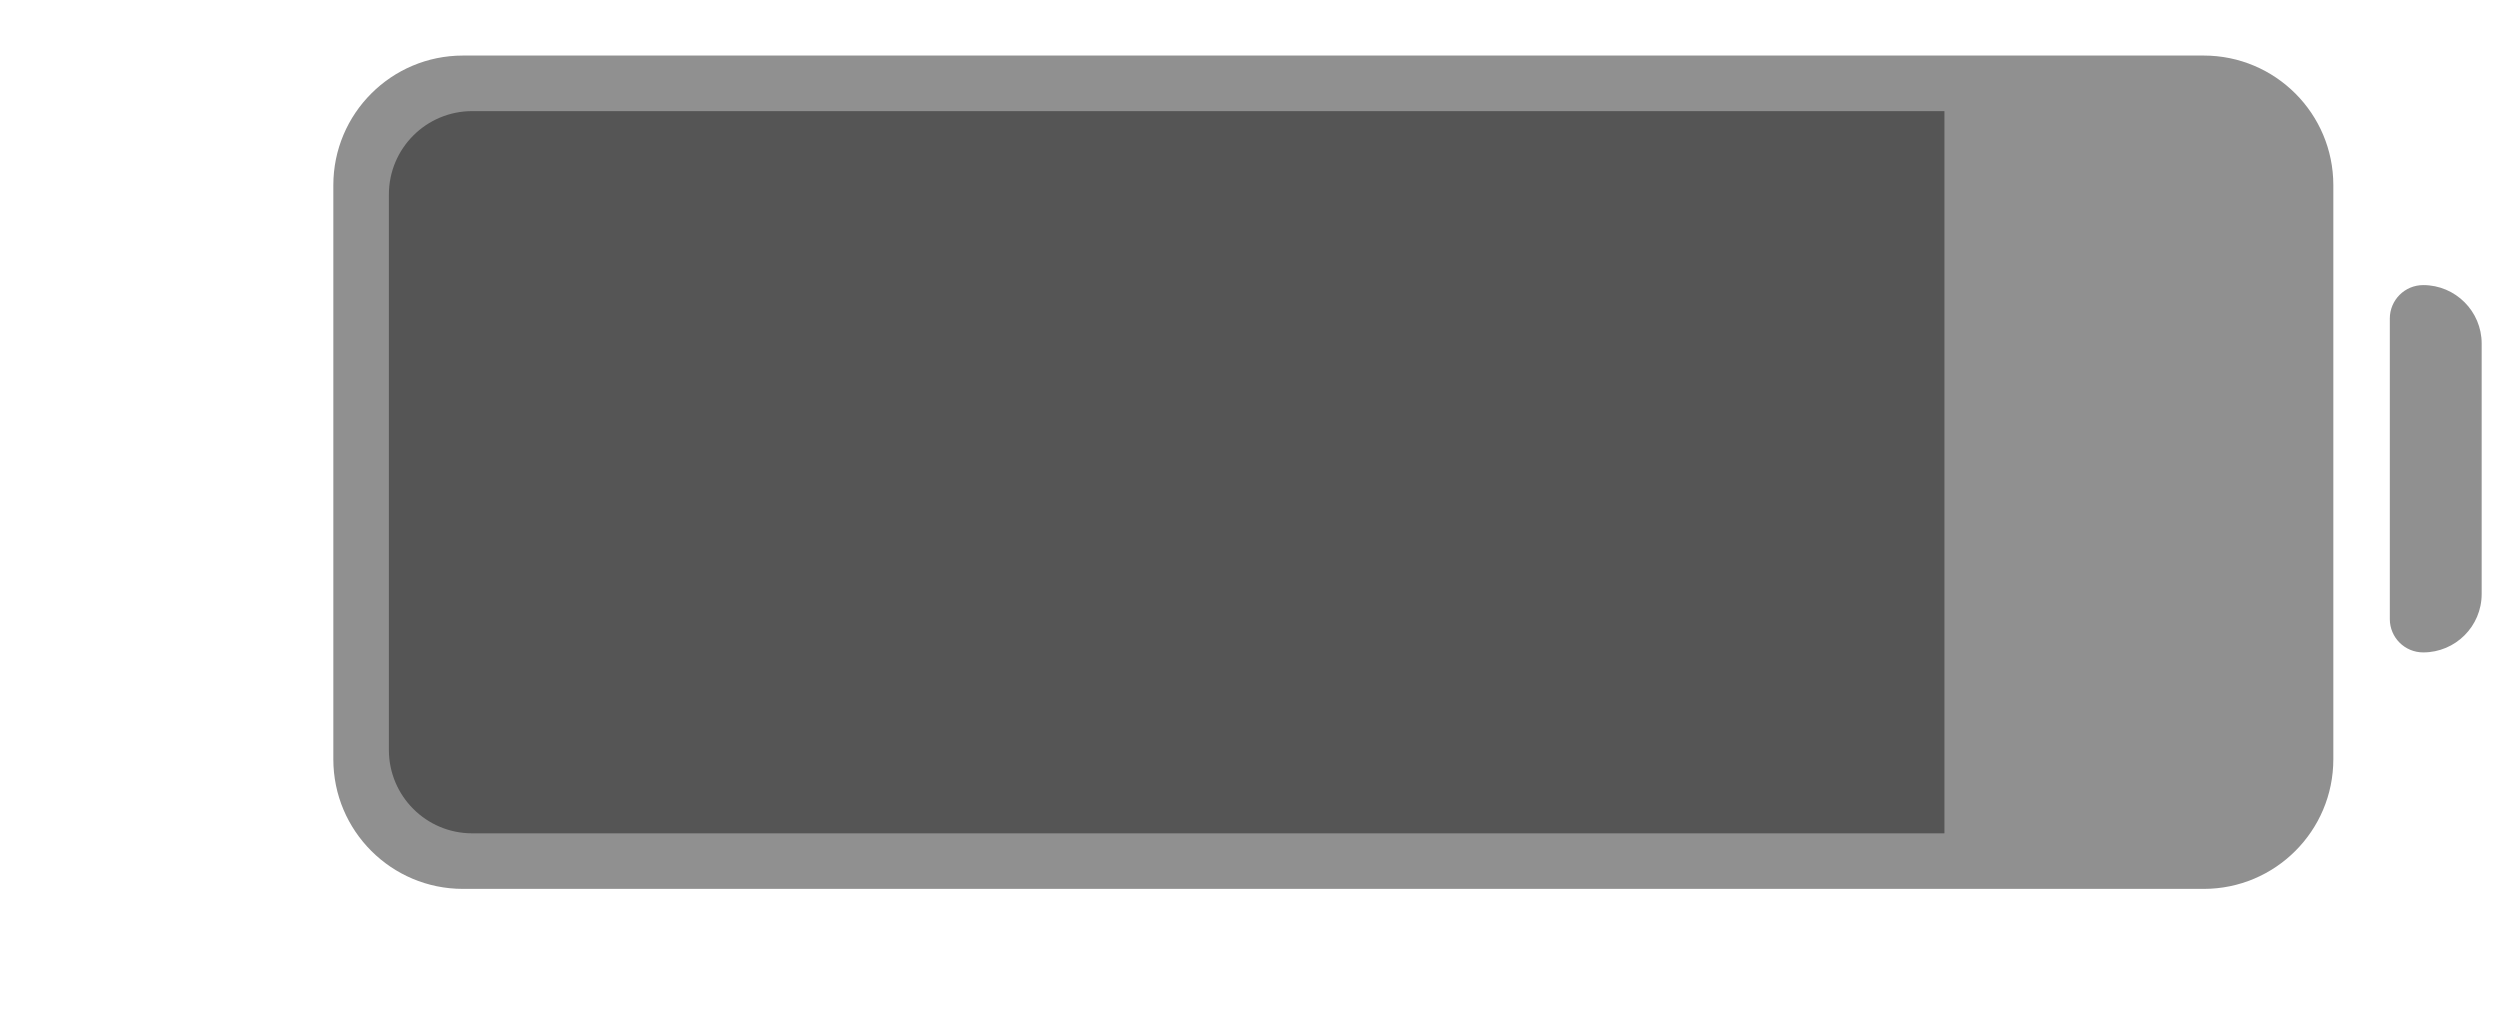
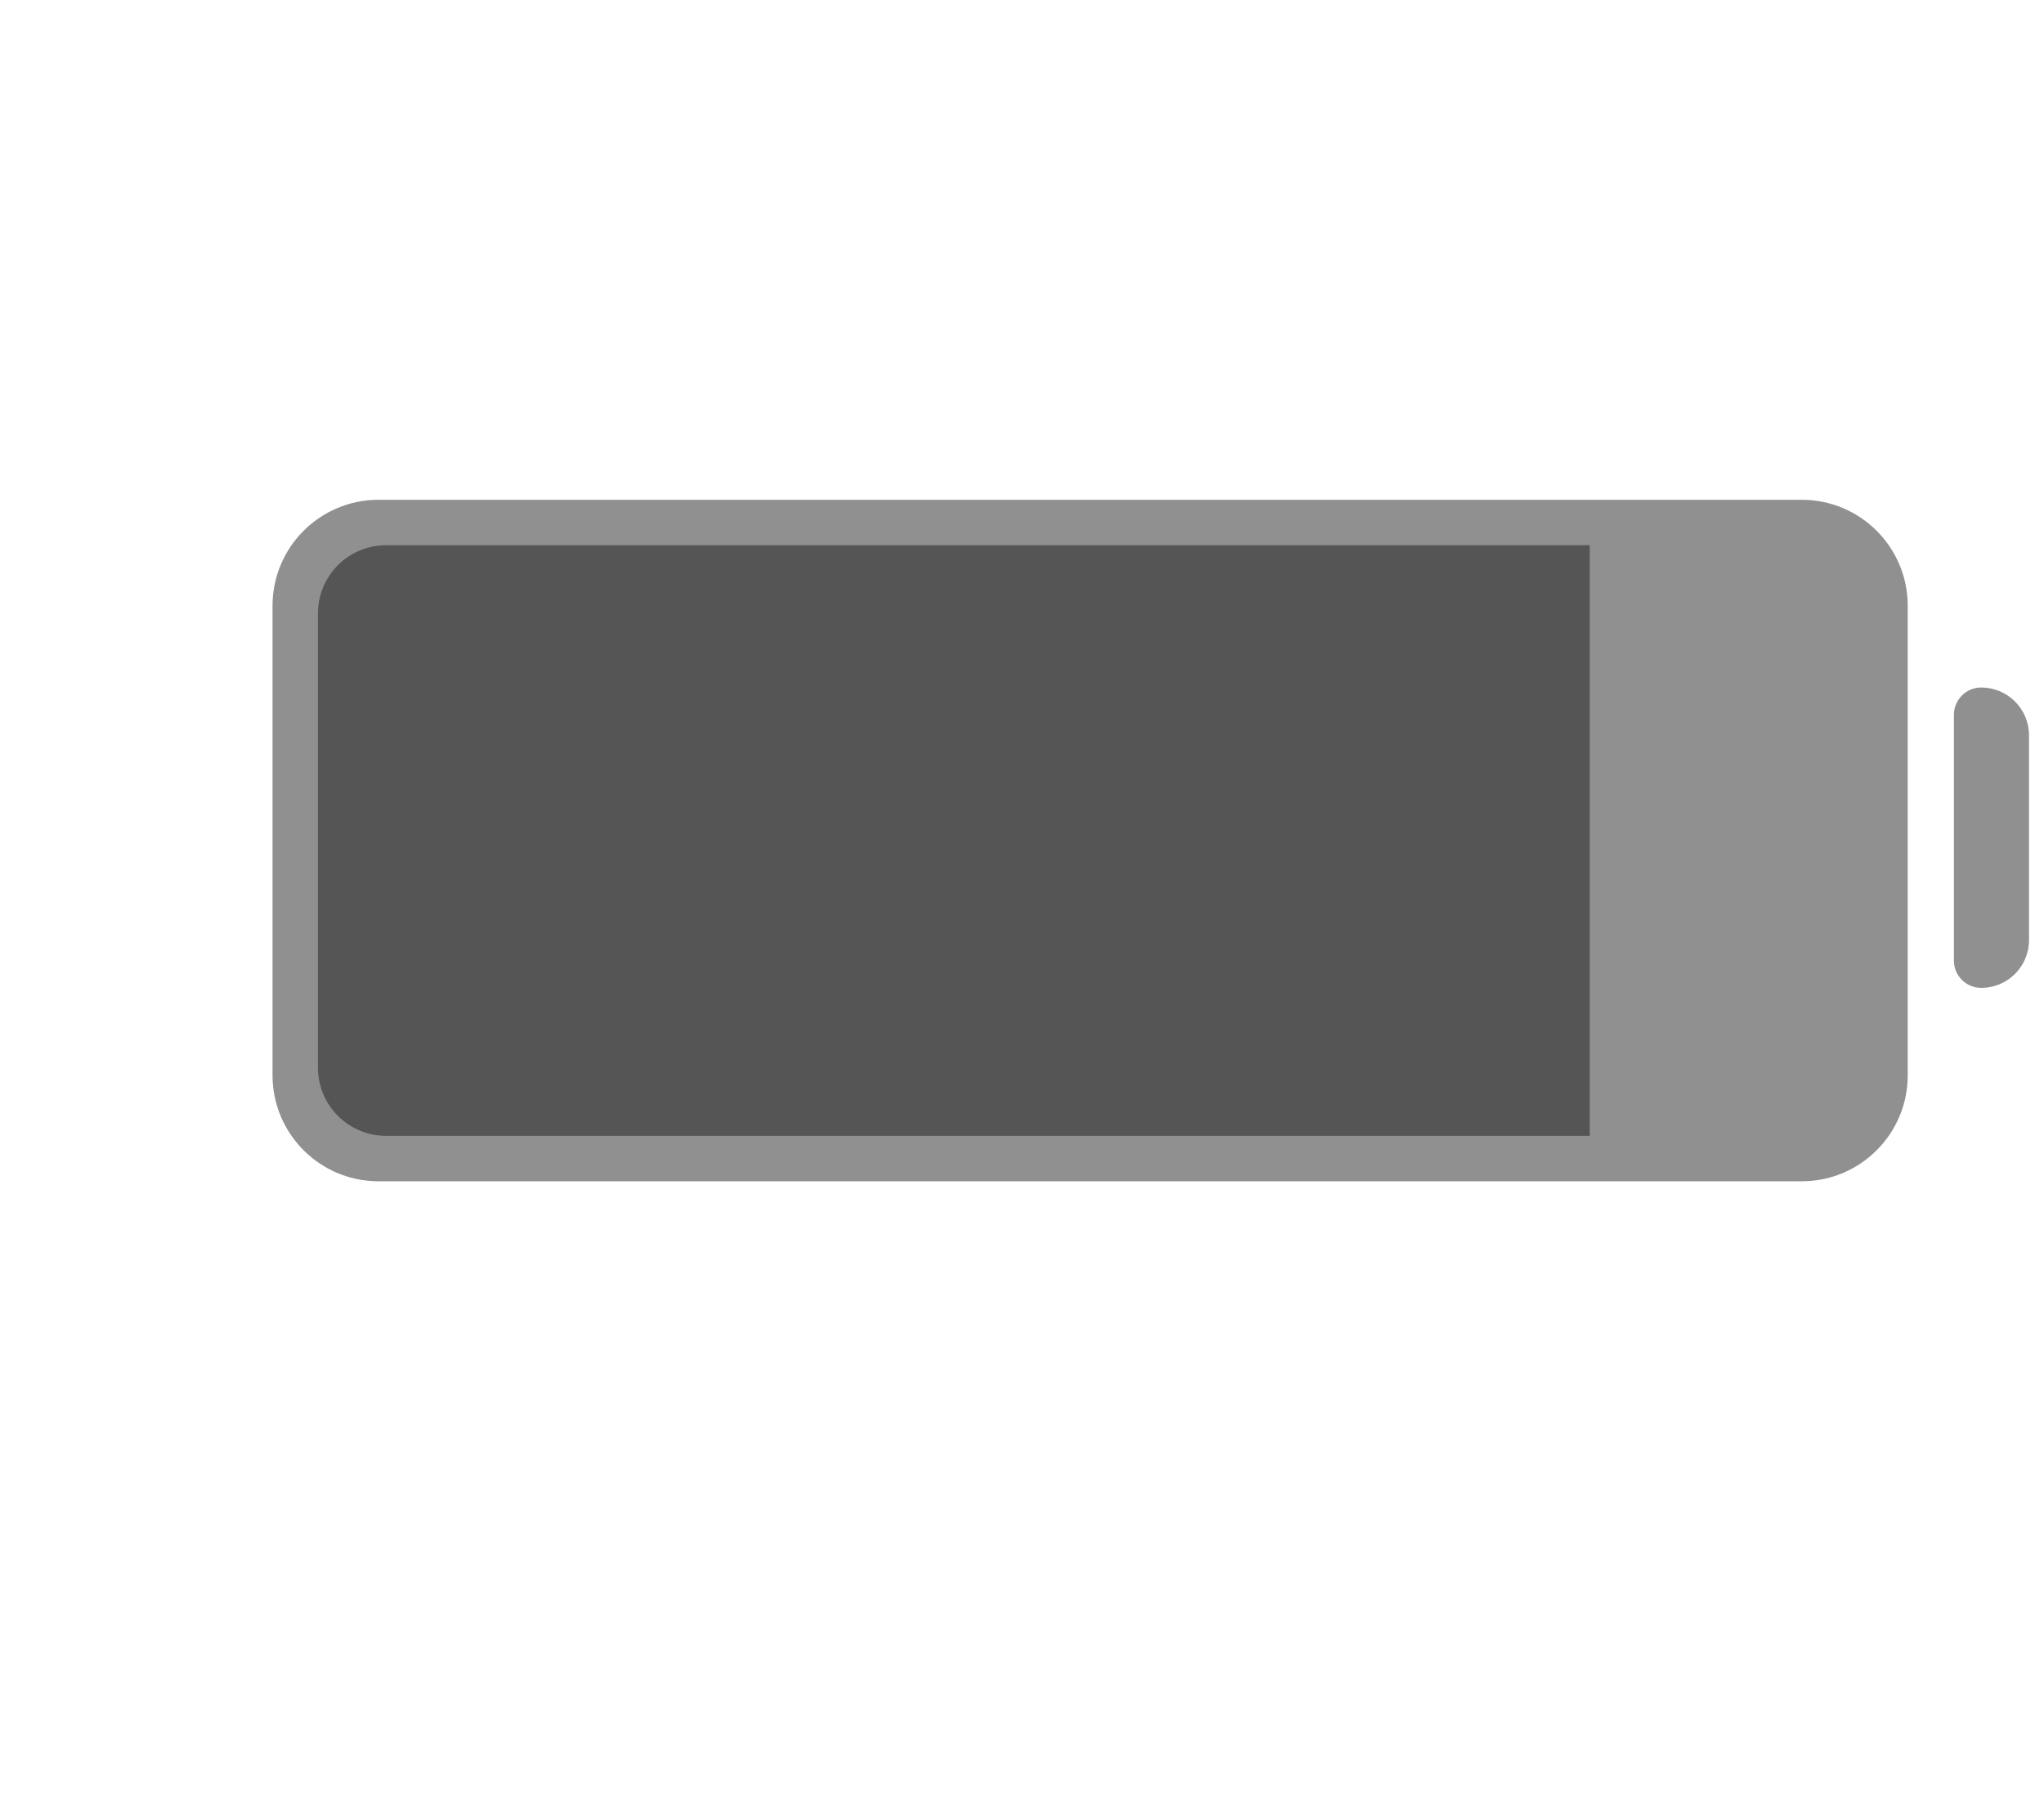
- <svg xmlns="http://www.w3.org/2000/svg" width="27" height="11" viewBox="0 0 27 11" fill="none">
-   <rect x="3.6" y="0.6" width="21.6" height="9" rx="1.4" fill="#909090" />
-   <path d="M25.81 3.44C25.81 3.241 25.971 3.079 26.171 3.079C26.519 3.079 26.802 3.362 26.802 3.71V6.415C26.802 6.764 26.519 7.046 26.171 7.046C25.971 7.046 25.81 6.885 25.81 6.686V3.44Z" fill="#909090" />
-   <path d="M4.2 2.1C4.2 1.603 4.603 1.2 5.1 1.2H21V9H5.1C4.603 9 4.2 8.597 4.2 8.1V2.1Z" fill="#555555" />
+ <svg xmlns="http://www.w3.org/2000/svg" width="27" height="24" viewBox="0 0 27 24" fill="none">
+   <rect x="3.6" y="6.6" width="21.6" height="9" rx="1.4" fill="#909090" />
+   <path d="M25.81 9.44C25.81 9.241 25.971 9.079 26.171 9.079C26.519 9.079 26.802 9.362 26.802 9.71V12.415C26.802 12.764 26.519 13.046 26.171 13.046C25.971 13.046 25.81 12.885 25.81 12.686V9.44Z" fill="#909090" />
+   <path d="M4.2 8.1C4.2 7.603 4.603 7.2 5.1 7.2H21V15H5.1C4.603 15 4.2 14.597 4.2 14.1V8.1Z" fill="#555555" />
</svg>
